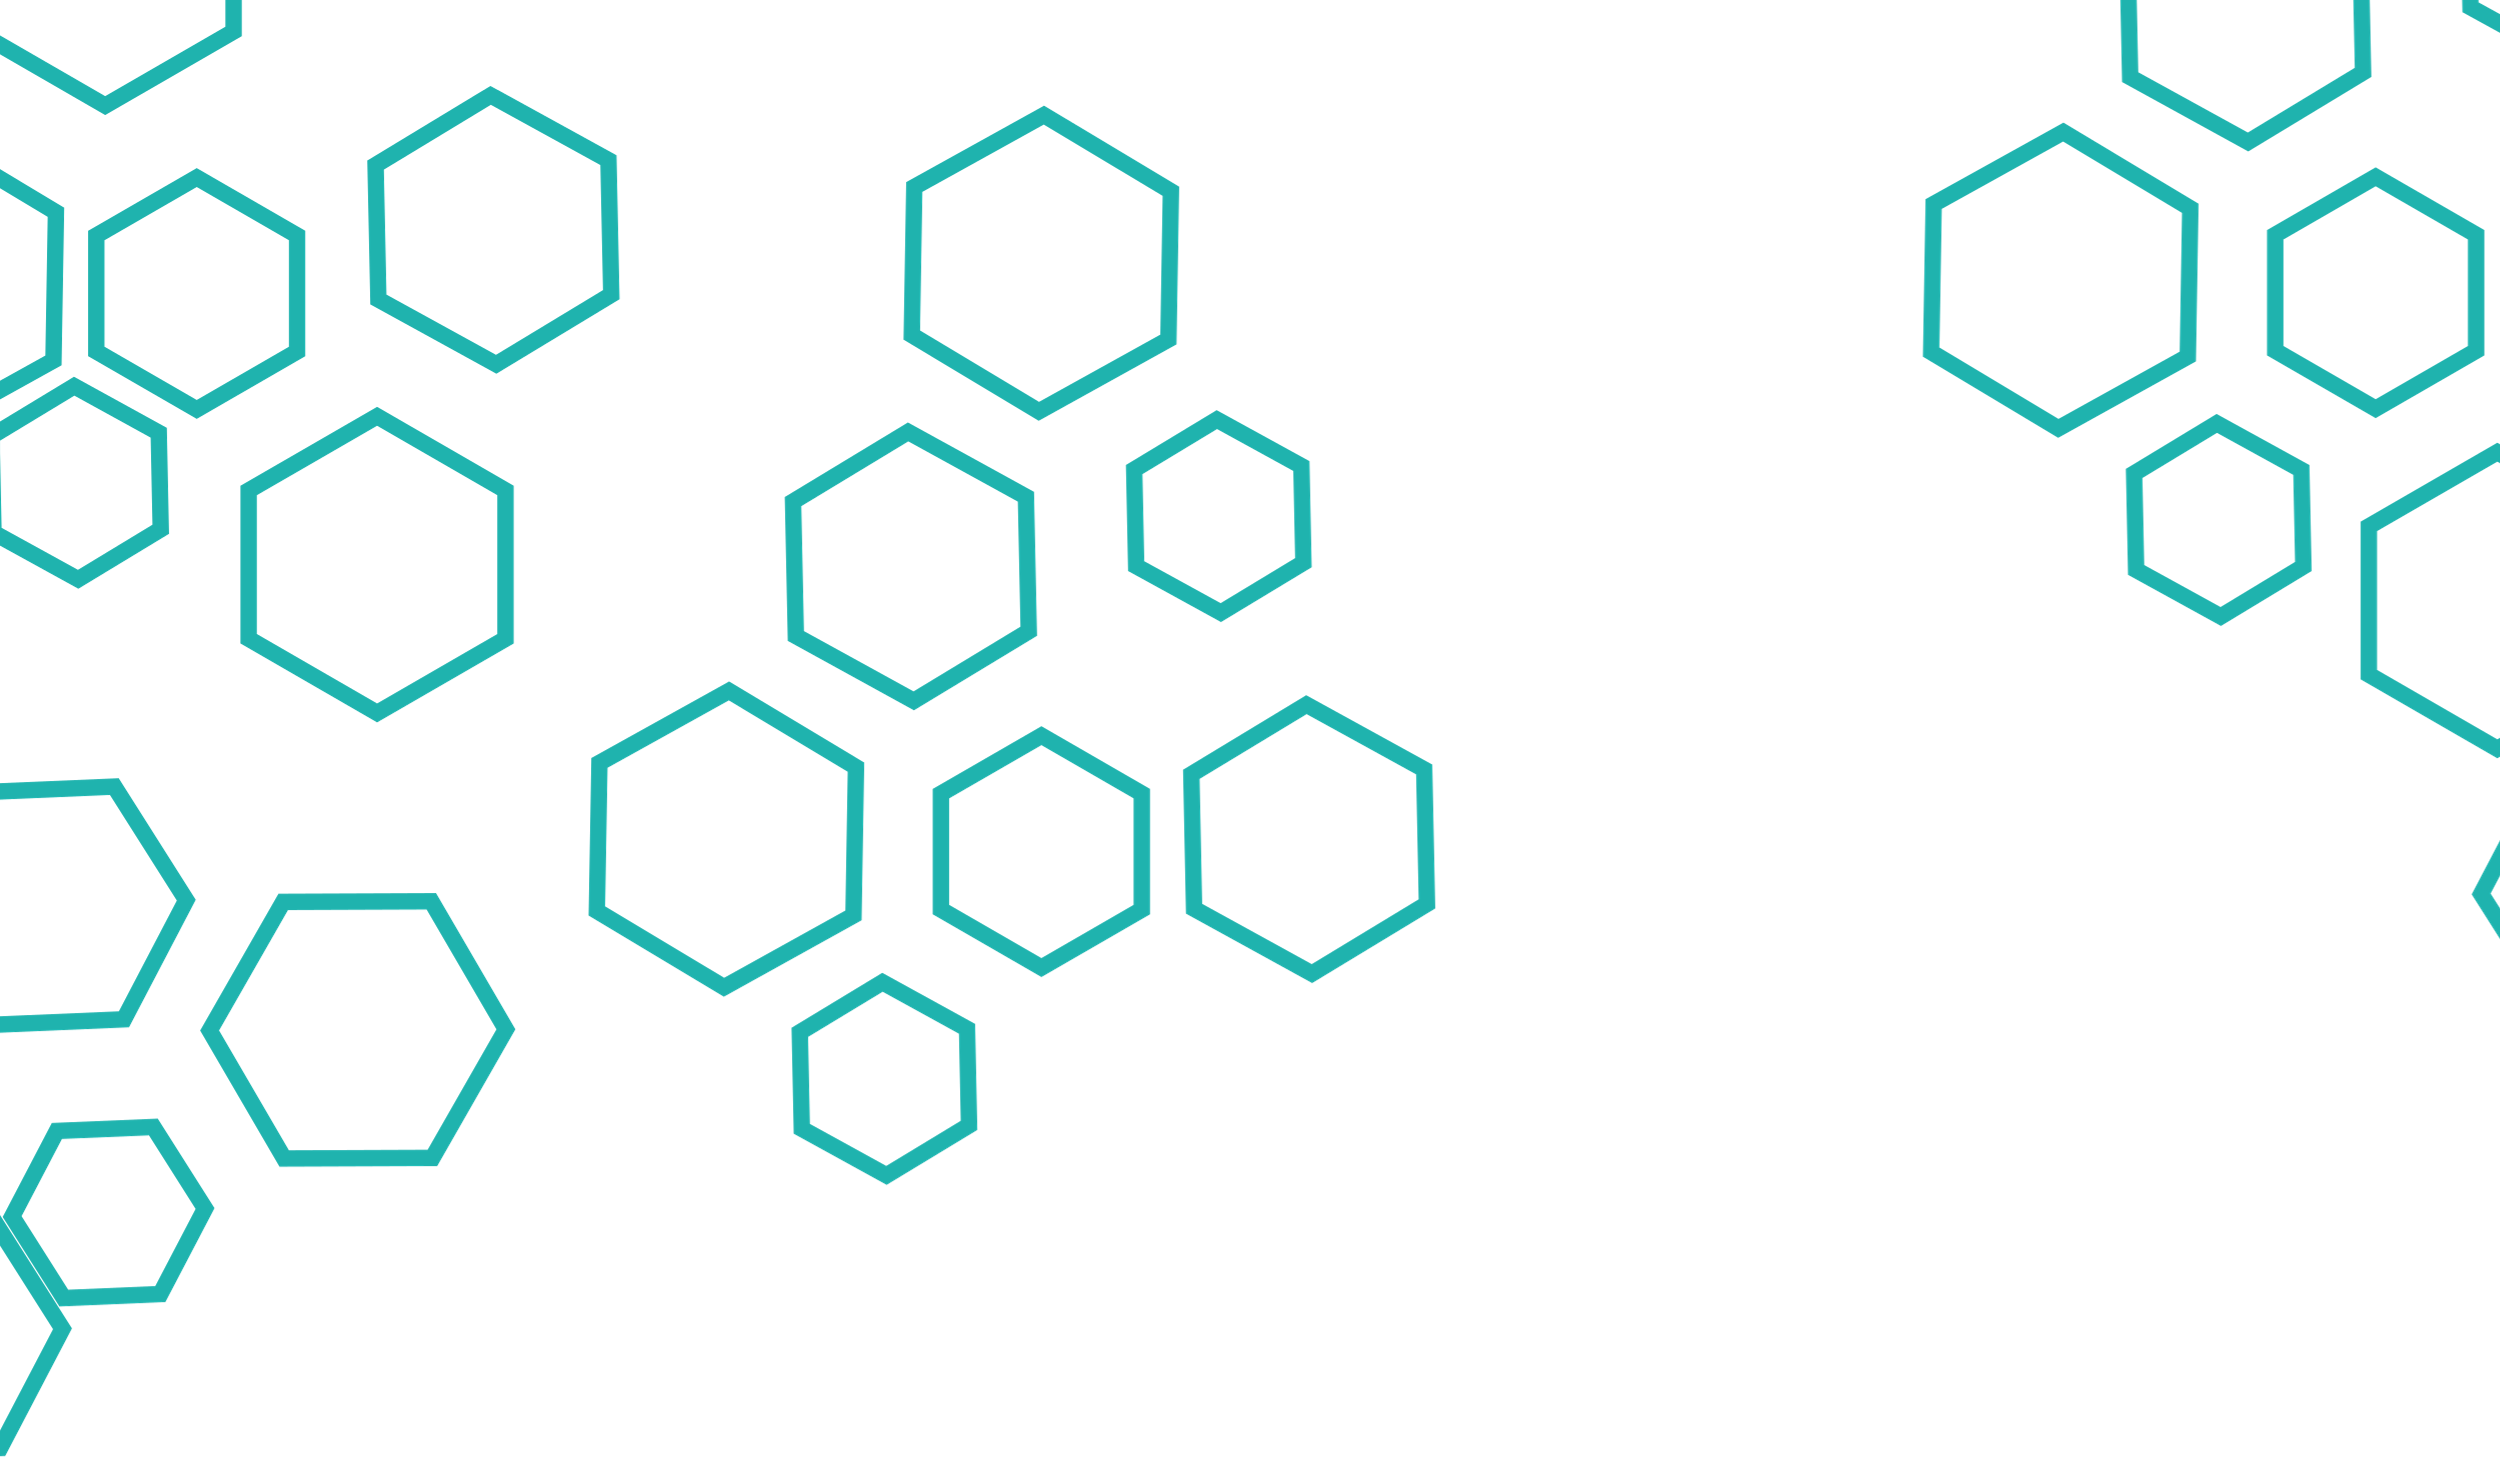
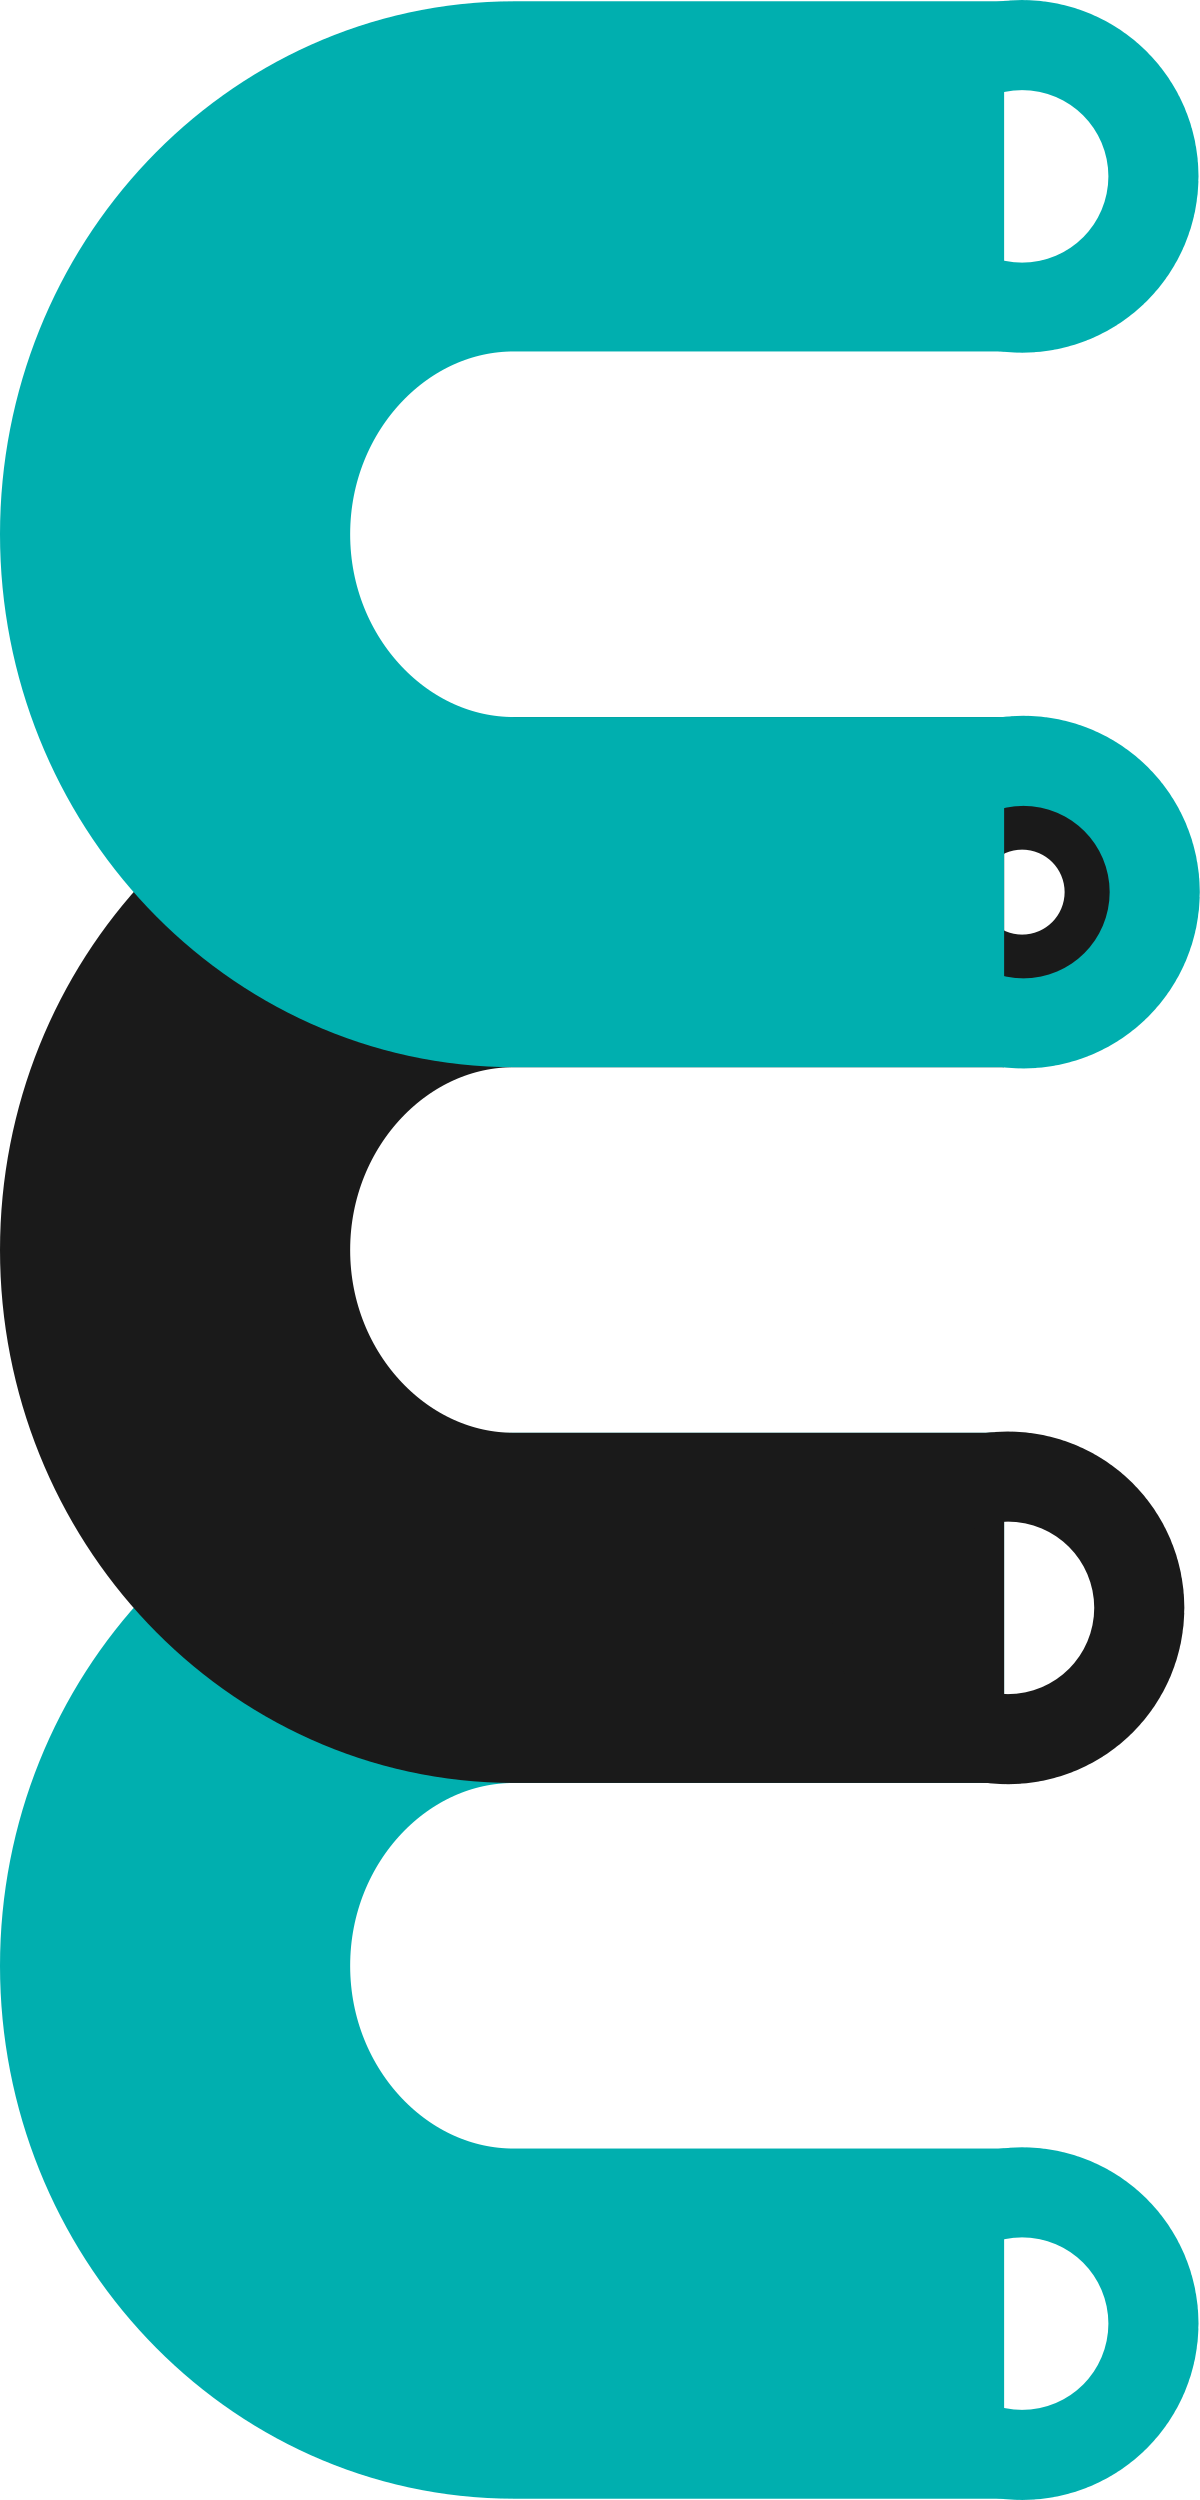
- <svg xmlns="http://www.w3.org/2000/svg" viewBox="0 0 302.3 176.6">
+ <svg xmlns="http://www.w3.org/2000/svg" viewBox="0 0 233 485.5">
  <defs>
-     <style>
-       .cls-1, .cls-2 {
-         fill: none;
-       }
- 
-       .cls-2 {
-         stroke: #1fb3ae;
-         stroke-miterlimit: 10;
-         stroke-width: 1.98px;
-       }
- 
-       .cls-3 {
-         fill: url(#Motivo_nuevo_2);
-       }
-     </style>
-     <pattern id="Motivo_nuevo_2" data-name="Motivo nuevo 2" width="367.42" height="484.63" patternTransform="translate(-24.54 10.88)" patternUnits="userSpaceOnUse" viewBox="0 0 367.42 484.63">
-       <rect class="cls-1" width="367.42" height="484.63" />
-       <g>
-         <polygon class="cls-2" points="327.17 447.22 311.5 455.91 296.14 446.7 296.44 428.78 312.11 420.09 327.47 429.31 327.17 447.22" />
-         <polygon class="cls-2" points="323.03 462.96 333.02 456.91 343.25 462.54 343.49 474.21 333.5 480.26 323.27 474.63 323.03 462.96" />
-         <polygon class="cls-2" points="335.7 438.69 347.84 431.67 359.98 438.69 359.98 452.71 347.84 459.72 335.7 452.71 335.7 438.69" />
-         <polygon class="cls-2" points="378.08 465.69 378.08 483.63 362.55 492.6 347.02 483.63 347.02 465.69 362.55 456.73 378.08 465.69" />
-         <polygon class="cls-2" points="310.28 482.5 296.37 490.92 282.12 483.08 281.78 466.82 295.69 458.4 309.94 466.24 310.28 482.5" />
-       </g>
-       <g>
-         <polygon class="cls-2" points="10.66 465.69 10.66 483.63 -4.87 492.6 -20.41 483.63 -20.41 465.69 -4.87 456.73 10.66 465.69" />
-         <polygon class="cls-2" points="34.47 440.08 20.55 448.5 6.3 440.66 5.97 424.4 19.88 415.98 34.13 423.82 34.47 440.08" />
-         <polygon class="cls-2" points="98.46 509.38 84.54 517.8 70.3 509.97 69.96 493.71 83.87 485.29 98.12 493.12 98.46 509.38" />
-         <polygon class="cls-2" points="52.79 459.62 52.79 477.55 37.26 486.52 21.73 477.55 21.73 459.62 37.26 450.65 52.79 459.62" />
-       </g>
-       <g>
-         <polygon class="cls-2" points="105.38 274.54 89.71 283.24 74.35 274.02 74.65 256.11 90.32 247.41 105.68 256.63 105.38 274.54" />
-         <polygon class="cls-2" points="98.89 288.69 108.88 282.64 119.11 288.26 119.35 299.94 109.36 305.99 99.13 300.36 98.89 288.69" />
-         <polygon class="cls-2" points="115.95 259.82 128.09 252.81 140.24 259.82 140.24 273.84 128.09 280.86 115.95 273.84 115.95 259.82" />
-         <polygon class="cls-2" points="158.33 295.09 158.33 313.02 142.8 321.99 127.27 313.02 127.27 295.09 142.8 286.12 158.33 295.09" />
-         <polygon class="cls-2" points="174.72 273.16 160.81 281.58 146.56 273.75 146.22 257.49 160.14 249.07 174.38 256.9 174.72 273.16" />
-         <polygon class="cls-2" points="143.45 204.9 127.79 213.6 112.43 204.38 112.73 186.47 128.39 177.77 143.76 186.99 143.45 204.9" />
-         <polygon class="cls-2" points="139.32 220.64 149.31 214.59 159.54 220.22 159.78 231.89 149.79 237.94 139.56 232.31 139.32 220.64" />
-         <polygon class="cls-2" points="151.99 196.37 164.13 189.36 176.27 196.37 176.27 210.39 164.13 217.4 151.99 210.39 151.99 196.37" />
-         <polygon class="cls-2" points="194.37 223.38 194.37 241.31 178.84 250.28 163.31 241.31 163.31 223.38 178.84 214.41 194.37 223.38" />
-         <polygon class="cls-2" points="218.18 197.76 204.27 206.18 190.02 198.34 189.68 182.09 203.59 173.66 217.84 181.5 218.18 197.76" />
-         <polygon class="cls-2" points="214.72 275.01 199.06 283.71 183.7 274.49 184 256.58 199.66 247.88 215.02 257.1 214.72 275.01" />
-         <polygon class="cls-2" points="207.23 284.19 217.22 278.14 227.45 283.77 227.69 295.44 217.7 301.49 207.47 295.86 207.23 284.19" />
-         <polygon class="cls-2" points="219.9 259.92 232.04 252.91 244.19 259.92 244.19 273.94 232.04 280.95 219.9 273.94 219.9 259.92" />
-         <polygon class="cls-2" points="269.38 290.75 269.38 308.68 253.85 317.65 238.32 308.68 238.32 290.75 253.85 281.78 269.38 290.75" />
-         <polygon class="cls-2" points="282.17 267.07 268.25 275.49 254.01 267.65 253.67 251.39 267.58 242.97 281.83 250.81 282.17 267.07" />
-         <polygon class="cls-2" points="236.5 217.3 236.5 235.23 220.97 244.2 205.44 235.23 205.44 217.3 220.97 208.33 236.5 217.3" />
-         <polygon class="cls-2" points="165.04 288.79 177.19 281.78 189.33 288.79 189.33 302.81 177.19 309.82 165.04 302.81 165.04 288.79" />
-         <polygon class="cls-2" points="126.57 240.18 112.66 248.6 98.41 240.77 98.07 224.51 111.98 216.09 126.23 223.93 126.57 240.18" />
-         <polygon class="cls-2" points="311.46 342.12 295.8 350.82 280.44 341.6 280.74 323.69 296.4 314.99 311.76 324.21 311.46 342.12" />
-         <polygon class="cls-2" points="304.97 356.26 314.96 350.22 325.19 355.85 325.44 367.52 315.45 373.56 305.21 367.94 304.97 356.26" />
-         <polygon class="cls-2" points="322.03 327.4 334.18 320.39 346.32 327.4 346.32 341.42 334.18 348.44 322.03 341.42 322.03 327.4" />
-         <polygon class="cls-2" points="380.81 340.74 366.89 349.16 352.65 341.33 352.31 325.07 366.22 316.64 380.47 324.48 380.81 340.74" />
-         <polygon class="cls-2" points="349.54 272.48 333.88 281.18 318.51 271.96 318.81 254.05 334.48 245.35 349.84 254.57 349.54 272.48" />
-         <polygon class="cls-2" points="345.4 288.22 355.39 282.17 365.62 287.8 365.86 299.47 355.88 305.52 345.64 299.89 345.4 288.22" />
-         <polygon class="cls-2" points="332.65 307.76 318.74 316.19 304.49 308.35 304.15 292.09 318.07 283.67 332.32 291.5 332.65 307.76" />
-         <polygon class="cls-2" points="157.93 328.71 164.18 338.57 158.77 348.91 147.1 349.4 140.85 339.54 146.27 329.19 157.93 328.71" />
-         <polygon class="cls-2" points="187.14 345.16 194.4 357.16 187.65 369.44 173.63 369.74 166.37 357.74 173.12 345.45 187.14 345.16" />
-         <polygon class="cls-2" points="192.03 407.2 183.32 393.47 190.86 379.06 207.1 378.38 215.81 392.12 208.27 406.53 192.03 407.2" />
-         <polygon class="cls-2" points="242.62 371.52 233.6 356.04 242.5 340.49 260.41 340.42 269.43 355.9 260.54 371.45 242.62 371.52" />
-         <polygon class="cls-2" points="226.8 367.71 233.05 377.57 227.64 387.92 215.97 388.4 209.72 378.54 215.13 368.2 226.8 367.71" />
-         <polygon class="cls-2" points="176.2 397.85 183.46 409.84 176.7 422.13 162.69 422.42 155.42 410.43 162.18 398.14 176.2 397.85" />
-         <polygon class="cls-2" points="207 355.37 198.29 341.64 205.83 327.23 222.08 326.56 230.78 340.29 223.25 354.7 207 355.37" />
-       </g>
-       <polygon class="cls-2" points="13.38 340.74 -0.53 349.16 -14.78 341.33 -15.12 325.07 -1.2 316.64 13.05 324.48 13.38 340.74" />
-       <g>
-         <polygon class="cls-2" points="289.09 32.23 273.43 40.92 258.06 31.7 258.36 13.79 274.03 5.09 289.39 14.31 289.09 32.23" />
-         <polygon class="cls-2" points="282.6 46.37 292.59 40.32 302.82 45.95 303.06 57.62 293.07 63.67 282.84 58.04 282.6 46.37" />
-         <polygon class="cls-2" points="299.66 17.51 311.8 10.5 323.95 17.51 323.95 31.53 311.8 38.54 299.66 31.53 299.66 17.51" />
-         <polygon class="cls-2" points="342.04 52.77 342.04 70.7 326.51 79.67 310.98 70.7 310.98 52.77 326.51 43.8 342.04 52.77" />
-         <polygon class="cls-2" points="358.43 30.85 344.52 39.27 330.27 31.43 329.94 15.17 343.85 6.75 358.1 14.59 358.43 30.85" />
-         <polygon class="cls-2" points="378.08 -18.94 378.08 -1 362.55 7.96 347.02 -1 347.02 -18.94 362.55 -27.9 378.08 -18.94" />
-         <polygon class="cls-2" points="398.44 32.7 382.77 41.39 367.41 32.18 367.71 14.26 383.37 5.57 398.74 14.79 398.44 32.7" />
-         <polygon class="cls-2" points="348.75 46.47 360.9 39.46 373.04 46.47 373.04 60.49 360.9 67.51 348.75 60.49 348.75 46.47" />
-         <polygon class="cls-2" points="310.28 -2.13 296.37 6.29 282.12 -1.55 281.78 -17.81 295.69 -26.23 309.94 -18.39 310.28 -2.13" />
-         <polygon class="cls-2" points="341.64 86.39 347.9 96.25 342.48 106.6 330.82 107.08 324.56 97.22 329.98 86.88 341.64 86.39" />
-         <polygon class="cls-2" points="370.85 102.85 378.12 114.84 371.36 127.13 357.34 127.42 350.08 115.42 356.83 103.14 370.85 102.85" />
-         <polygon class="cls-2" points="375.74 164.89 367.03 151.15 374.57 136.74 390.82 136.07 399.52 149.8 391.99 164.21 375.74 164.89" />
-         <polygon class="cls-2" points="359.91 155.53 367.17 167.53 360.42 179.81 346.4 180.1 339.14 168.11 345.89 155.82 359.91 155.53" />
-       </g>
-       <g>
-         <polygon class="cls-2" points="10.66 -18.94 10.66 -1 -4.87 7.96 -20.41 -1 -20.41 -18.94 -4.87 -27.9 10.66 -18.94" />
-         <polygon class="cls-2" points="31.01 32.7 15.35 41.39 -0.01 32.18 0.29 14.26 15.95 5.57 31.31 14.79 31.01 32.7" />
-         <polygon class="cls-2" points="23.52 41.87 33.51 35.82 43.74 41.45 43.98 53.12 33.99 59.17 23.76 53.54 23.52 41.87" />
-         <polygon class="cls-2" points="36.19 17.6 48.33 10.59 60.47 17.6 60.47 31.62 48.33 38.63 36.19 31.62 36.19 17.6" />
-         <polygon class="cls-2" points="85.67 48.43 85.67 66.36 70.14 75.33 54.61 66.36 54.61 48.43 70.14 39.46 85.67 48.43" />
-         <polygon class="cls-2" points="98.46 24.75 84.54 33.17 70.3 25.34 69.96 9.08 83.87 0.65 98.12 8.49 98.46 24.75" />
-         <polygon class="cls-2" points="52.79 -25.02 52.79 -7.08 37.26 1.89 21.73 -7.08 21.73 -25.02 37.26 -33.98 52.79 -25.02" />
-         <polygon class="cls-2" points="-18.67 46.47 -6.53 39.46 5.62 46.47 5.62 60.49 -6.53 67.51 -18.67 60.49 -18.67 46.47" />
-         <polygon class="cls-2" points="127.75 99.81 112.09 108.5 96.72 99.28 97.03 81.37 112.69 72.67 128.05 81.89 127.75 99.81" />
-         <polygon class="cls-2" points="121.26 113.95 131.25 107.9 141.48 113.53 141.72 125.2 131.73 131.25 121.5 125.62 121.26 113.95" />
-         <polygon class="cls-2" points="138.32 85.09 150.47 78.08 162.61 85.09 162.61 99.11 150.47 106.12 138.32 99.11 138.32 85.09" />
-         <polygon class="cls-2" points="197.09 98.42 183.18 106.85 168.93 99.01 168.6 82.75 182.51 74.33 196.76 82.17 197.09 98.42" />
-         <polygon class="cls-2" points="165.83 30.17 150.16 38.86 134.8 29.64 135.1 11.73 150.77 3.04 166.13 12.25 165.83 30.17" />
-         <polygon class="cls-2" points="161.69 45.9 171.68 39.86 181.91 45.48 182.15 57.16 172.16 63.2 161.93 57.58 161.69 45.9" />
-         <polygon class="cls-2" points="148.94 65.45 135.03 73.87 120.78 66.03 120.44 49.77 134.35 41.35 148.6 49.19 148.94 65.45" />
-         <polygon class="cls-2" points="3.43 102.85 10.69 114.84 3.93 127.13 -10.08 127.42 -17.35 115.42 -10.59 103.14 3.43 102.85" />
-         <polygon class="cls-2" points="8.31 164.89 -0.4 151.15 7.14 136.74 23.39 136.07 32.1 149.8 24.56 164.21 8.31 164.89" />
-         <polygon class="cls-2" points="58.91 129.21 49.89 113.73 58.79 98.18 76.7 98.11 85.72 113.59 76.83 129.14 58.91 129.21" />
-         <polygon class="cls-2" points="43.09 125.4 49.34 135.26 43.93 145.6 32.26 146.09 26.01 136.23 31.42 125.88 43.09 125.4" />
-         <polygon class="cls-2" points="-7.51 155.53 -0.25 167.53 -7.01 179.81 -21.03 180.1 -28.29 168.11 -21.53 155.82 -7.51 155.53" />
-         <polygon class="cls-2" points="23.29 113.06 14.58 99.32 22.12 84.92 38.37 84.24 47.07 97.97 39.53 112.38 23.29 113.06" />
-       </g>
-     </pattern>
+     <style>.cls-1,.cls-2,.cls-3,.cls-4,.cls-5{fill:none;stroke-miterlimit:10;}.cls-1,.cls-5{stroke:#00afaf;}.cls-1,.cls-2{stroke-width:68px;}.cls-2,.cls-3,.cls-4{stroke:#1a1a1a;}.cls-3{stroke-width:34px;}.cls-4,.cls-5{stroke-width:51px;}</style>
  </defs>
  <g id="Capa_2" data-name="Capa 2">
-     <g id="Capa_2-2" data-name="Capa 2">
-       <rect class="cls-3" width="302.3" height="176.6" />
+     <g id="Capa_1-2" data-name="Capa 1">
+       <path class="cls-1" d="M195,451.25H99.82C63.62,451.25,34,420,34,381.75h0c0-38.23,29.62-69.5,65.82-69.5H195" />
+       <path class="cls-2" d="M195,173.25H99.82c-36.2,0-65.82,31.27-65.82,69.5h0c0,38.23,29.62,69.5,65.82,69.5H195" />
+       <circle class="cls-3" cx="198.5" cy="173.25" r="8.75" />
+       <circle class="cls-4" cx="195.75" cy="312.25" r="8.75" />
+       <path class="cls-1" d="M195,34.25H99.82C63.62,34.25,34,65.52,34,103.75h0c0,38.23,29.62,69.5,65.82,69.5H195" />
+       <circle class="cls-5" cx="198.5" cy="34.25" r="8.75" />
+       <circle class="cls-5" cx="198.75" cy="173.25" r="8.75" />
+       <circle class="cls-5" cx="198.5" cy="451.25" r="8.75" />
    </g>
  </g>
</svg>
